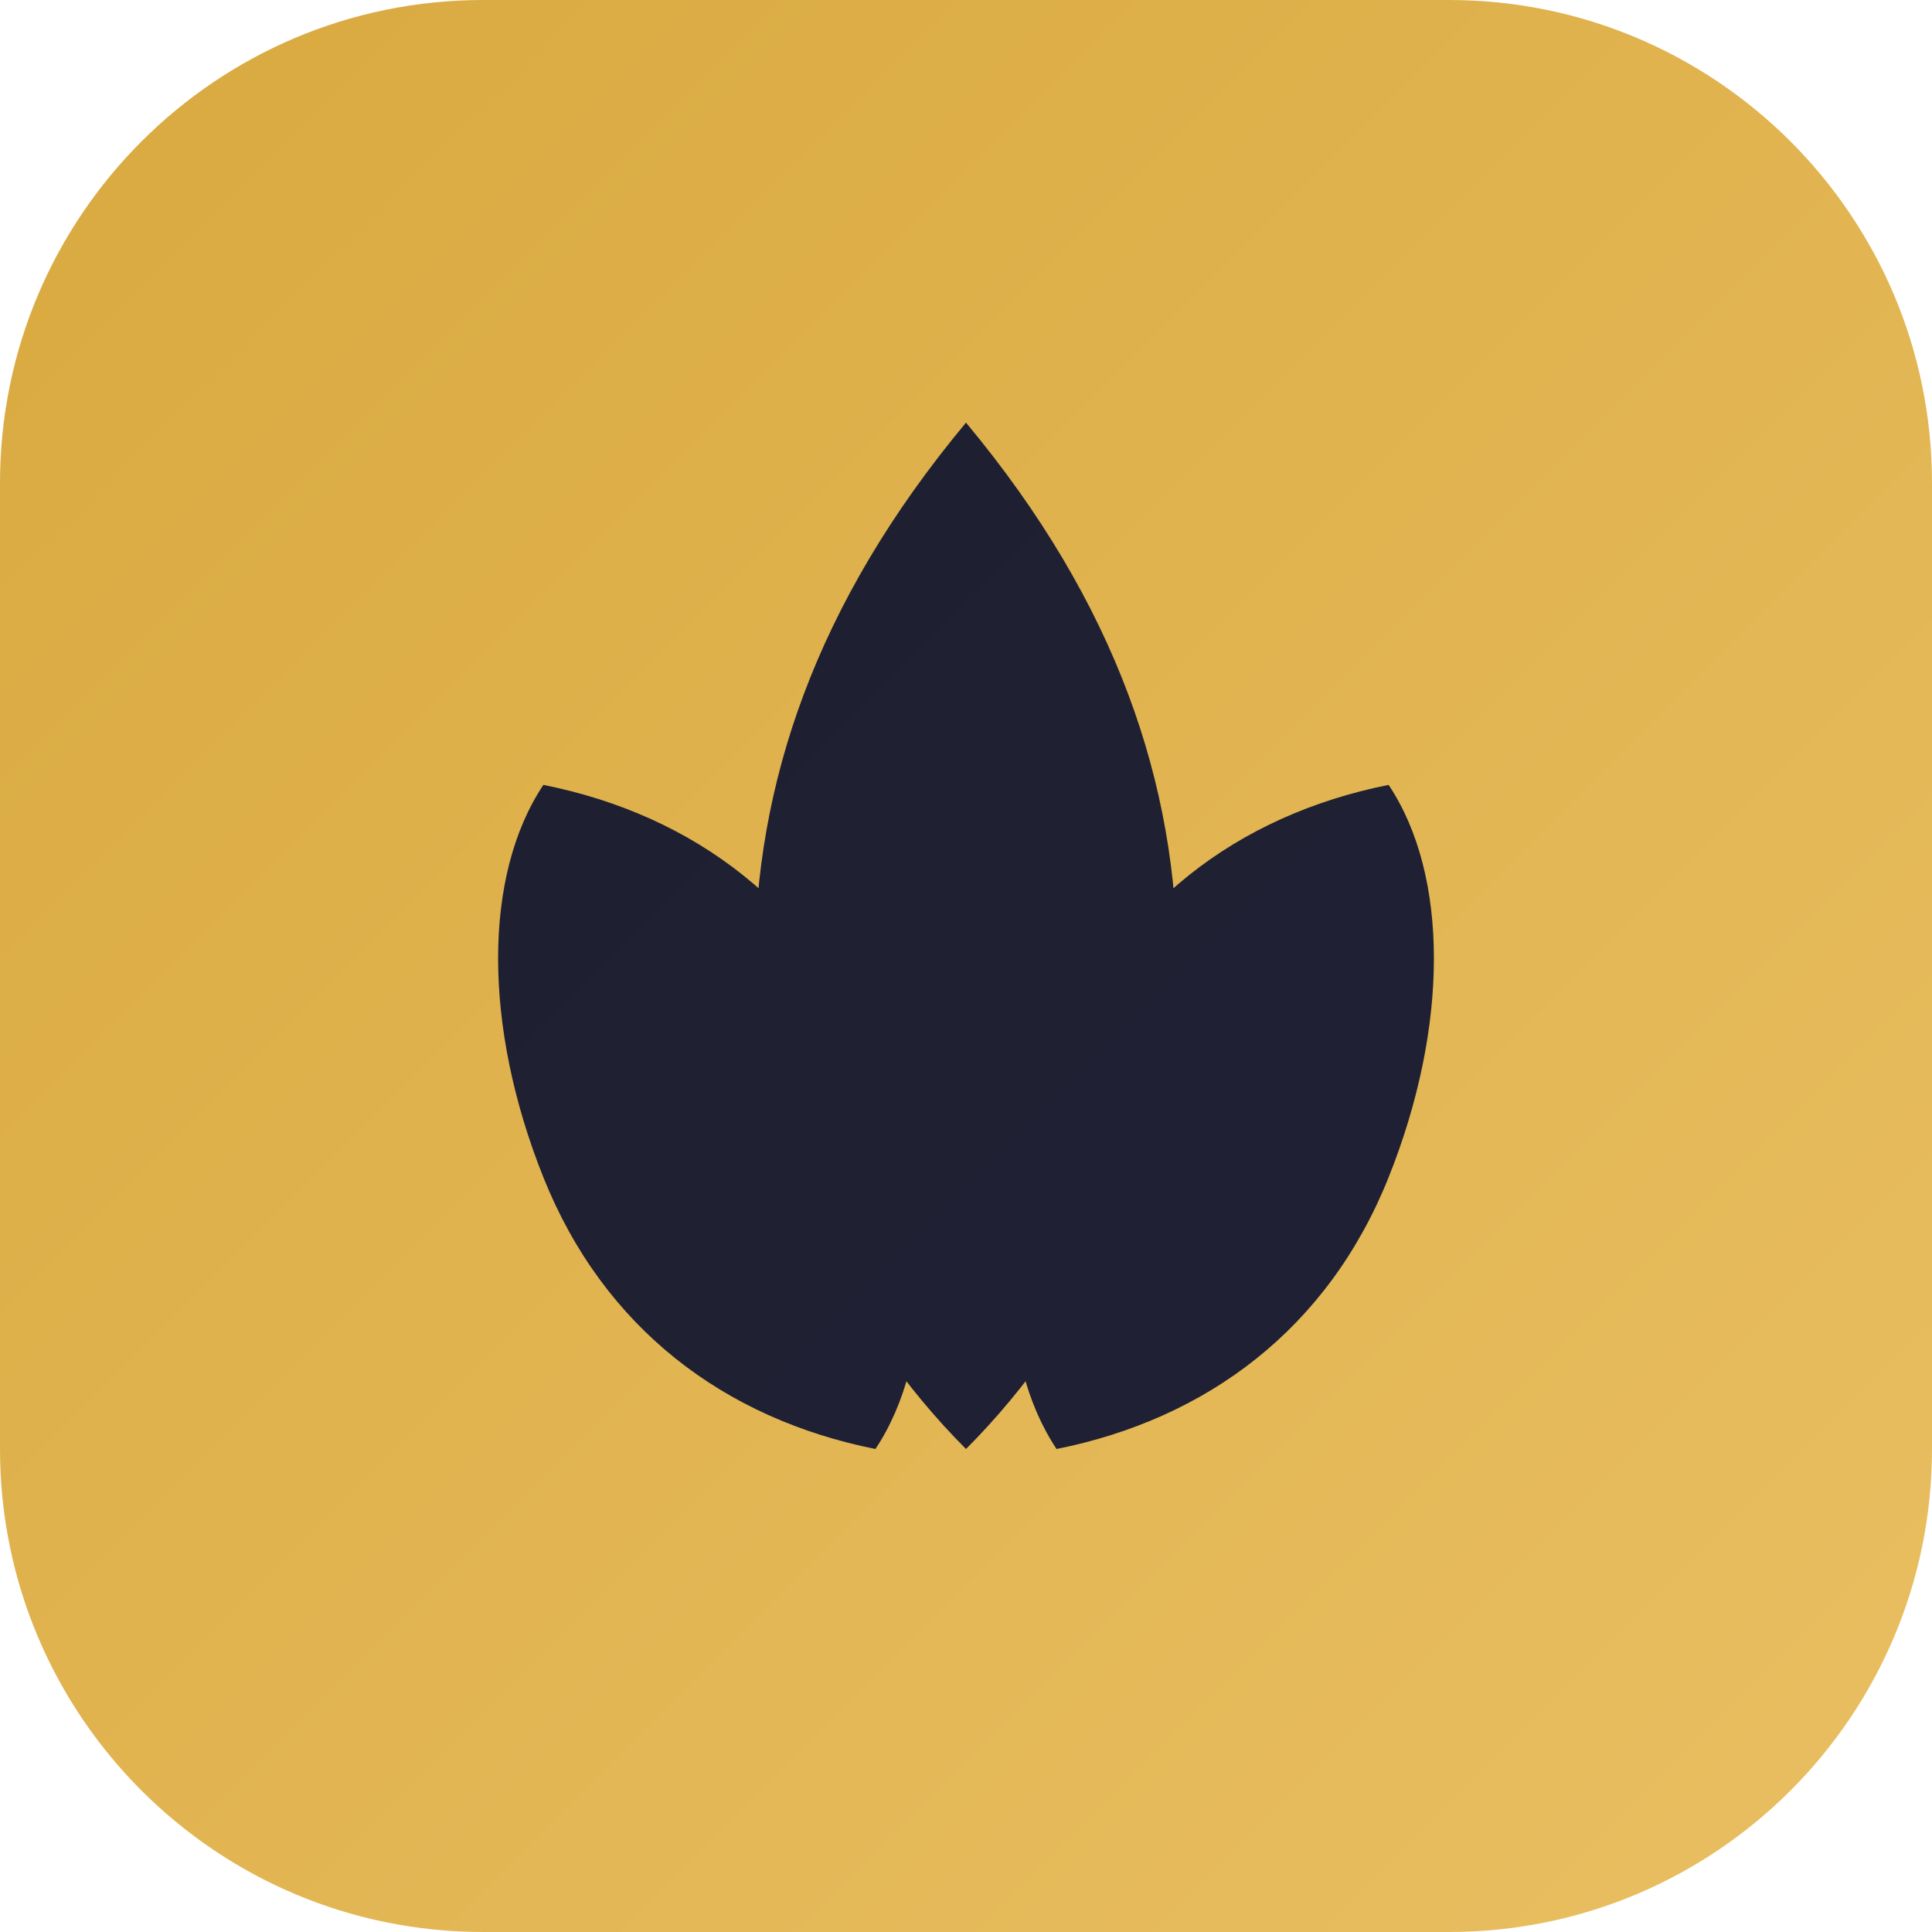
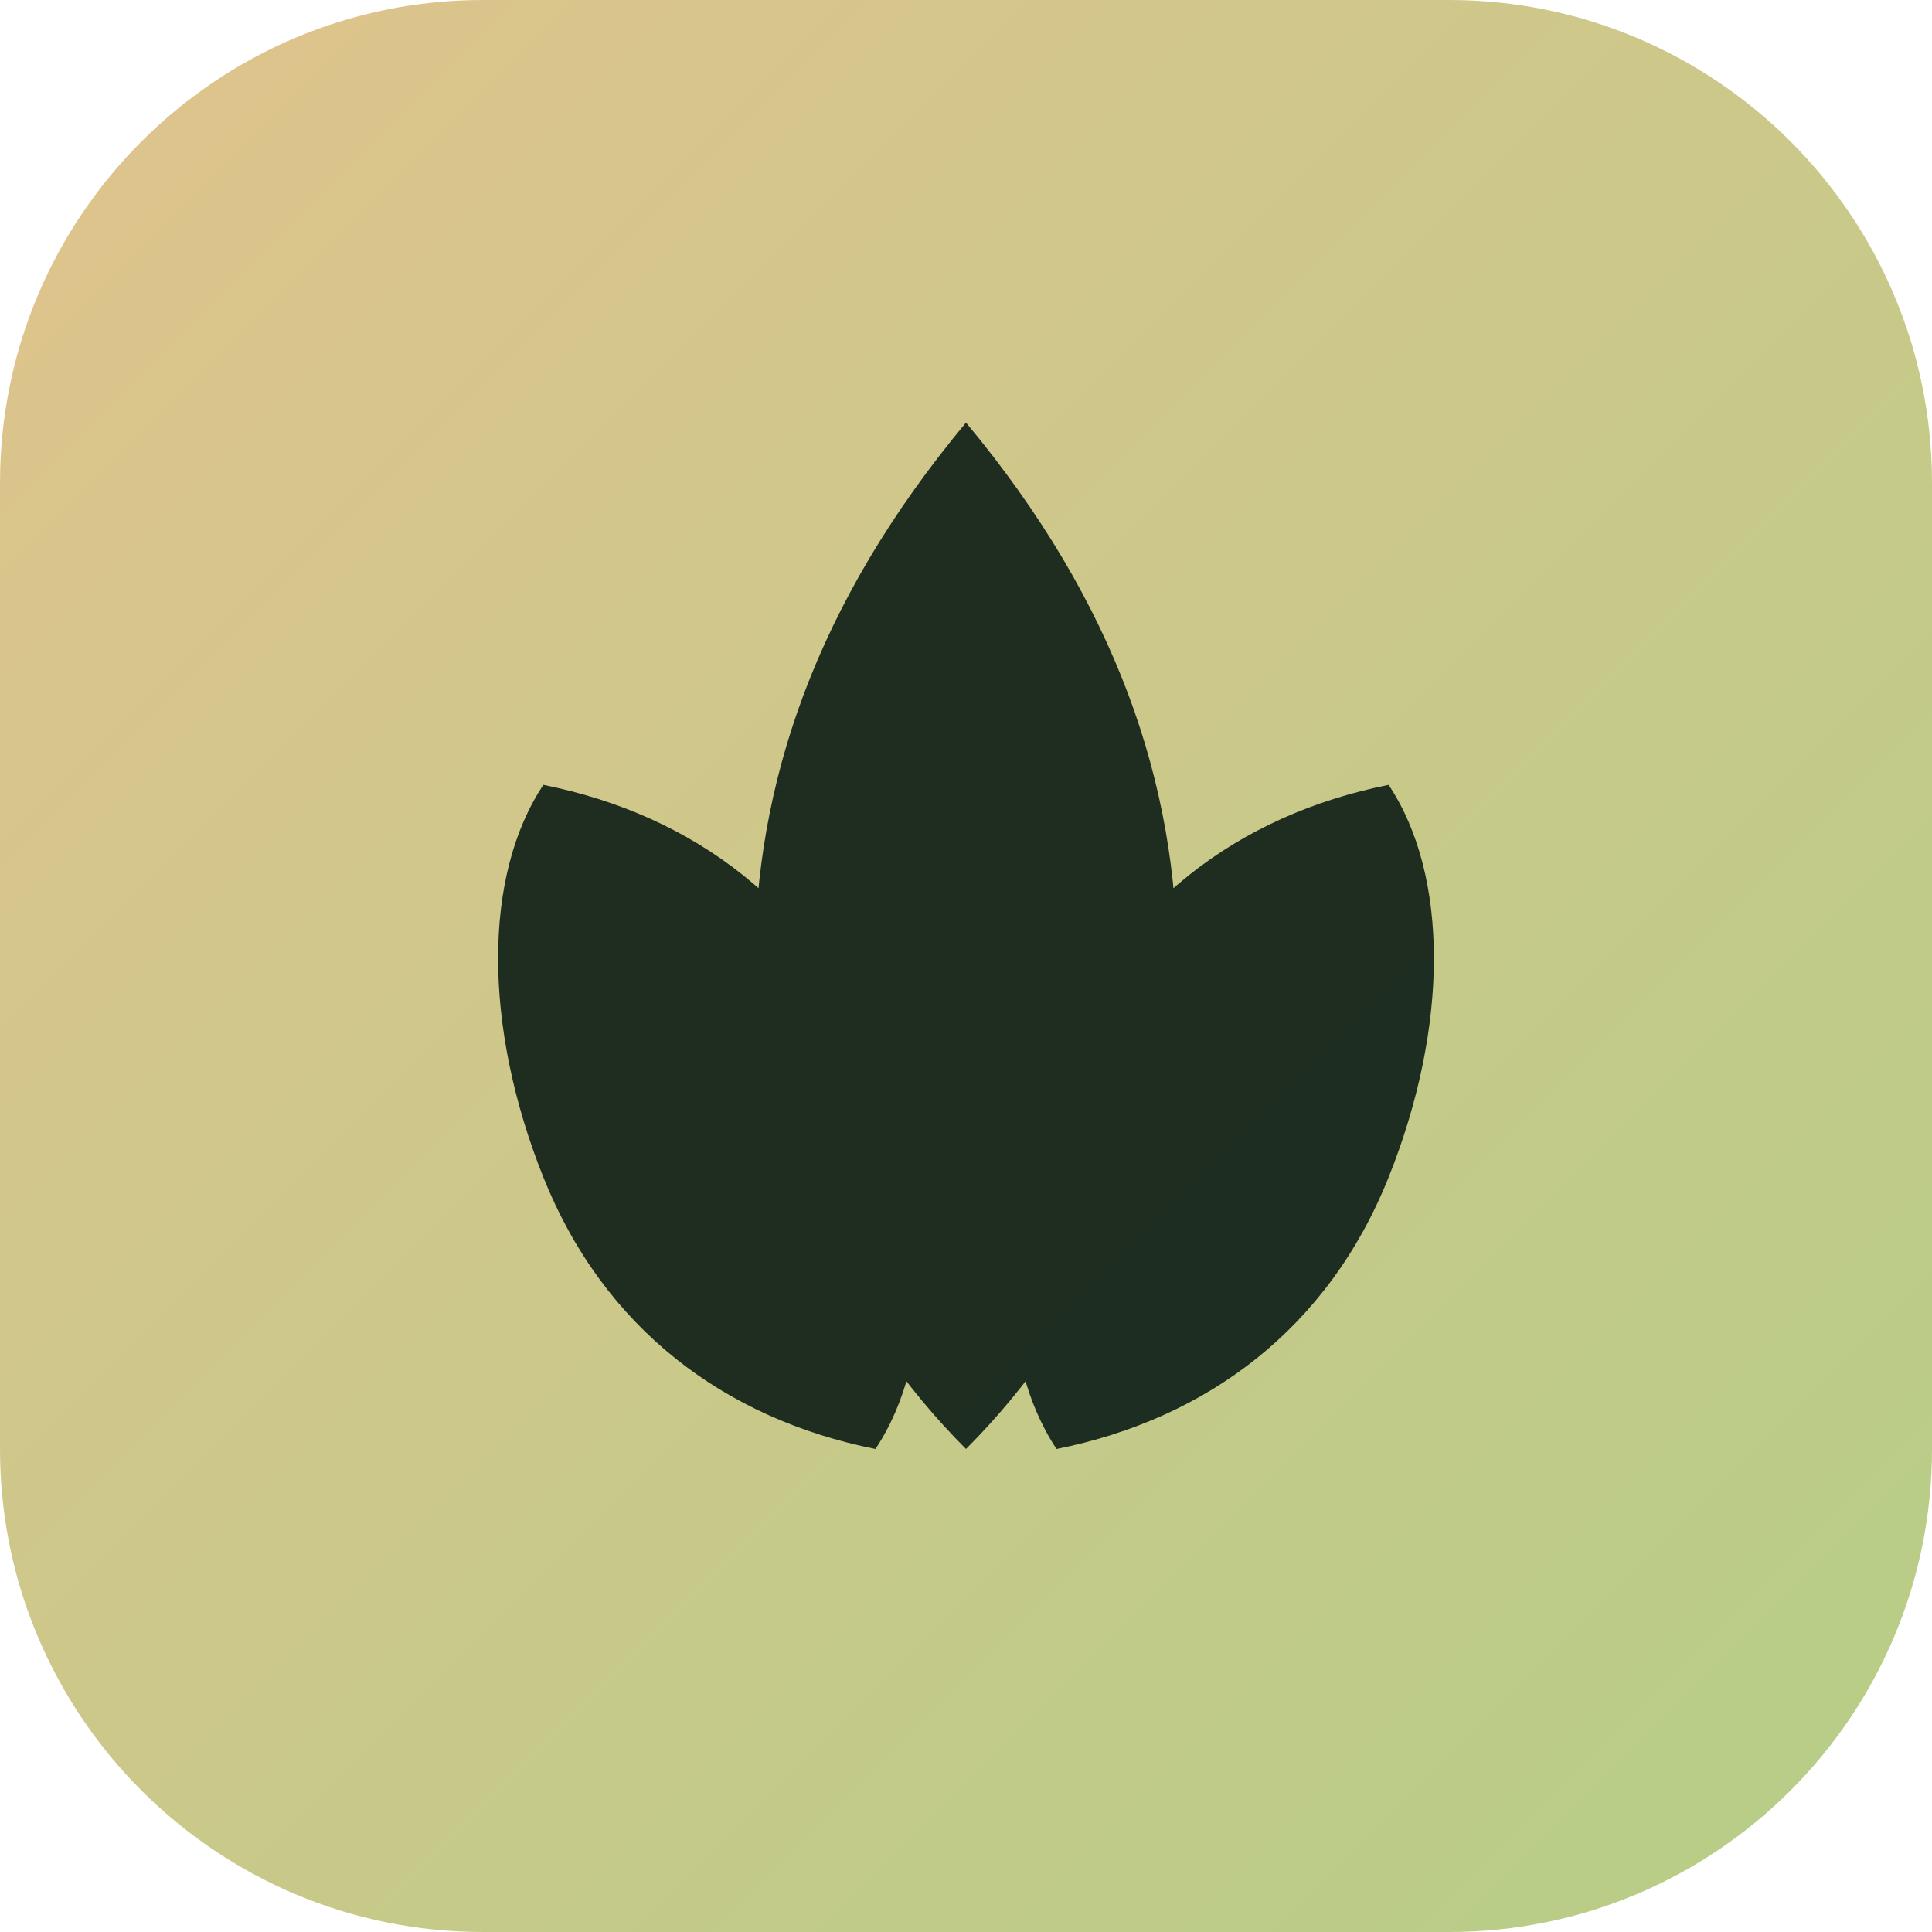
<svg xmlns="http://www.w3.org/2000/svg" width="1024" height="1024" viewBox="0 0 1024 1024">
  <defs>
    <linearGradient id="tile" x1="0" y1="0" x2="1" y2="1">
-       <stop offset="0" stop-color="#D9A93F" />
-       <stop offset="1" stop-color="#E9BF62" />
+       <stop offset="0" stop-color="#E0C38C" />
+       <stop offset="1" stop-color="#B5CE87" />
    </linearGradient>
    <linearGradient id="mark" x1="0" y1="0" x2="1" y2="1">
-       <stop offset="0" stop-color="#0E1430" />
-       <stop offset="1" stop-color="#0E1430" />
+       <stop offset="0" stop-color="#101F18" />
+       <stop offset="1" stop-color="#101F18" />
    </linearGradient>
  </defs>
  <rect x="0" y="0" width="1024" height="1024" rx="256" fill="url(#tile)" />
  <g transform="translate(0 0) scale(16)">
    <path d="M32 14c5 6 7 12 7 18s-3 12-7 16c-4-4-7-10-7-16s2-12 7-18zm-14 12c5 1 9 4 11 9s2 10 0 13c-5-1-9-4-11-9s-2-10 0-13zm28 0c2 3 2 8 0 13s-6 8-11 9c-2-3-2-8 0-13s6-8 11-9z" fill="url(#mark)" opacity="0.92" />
  </g>
</svg>
